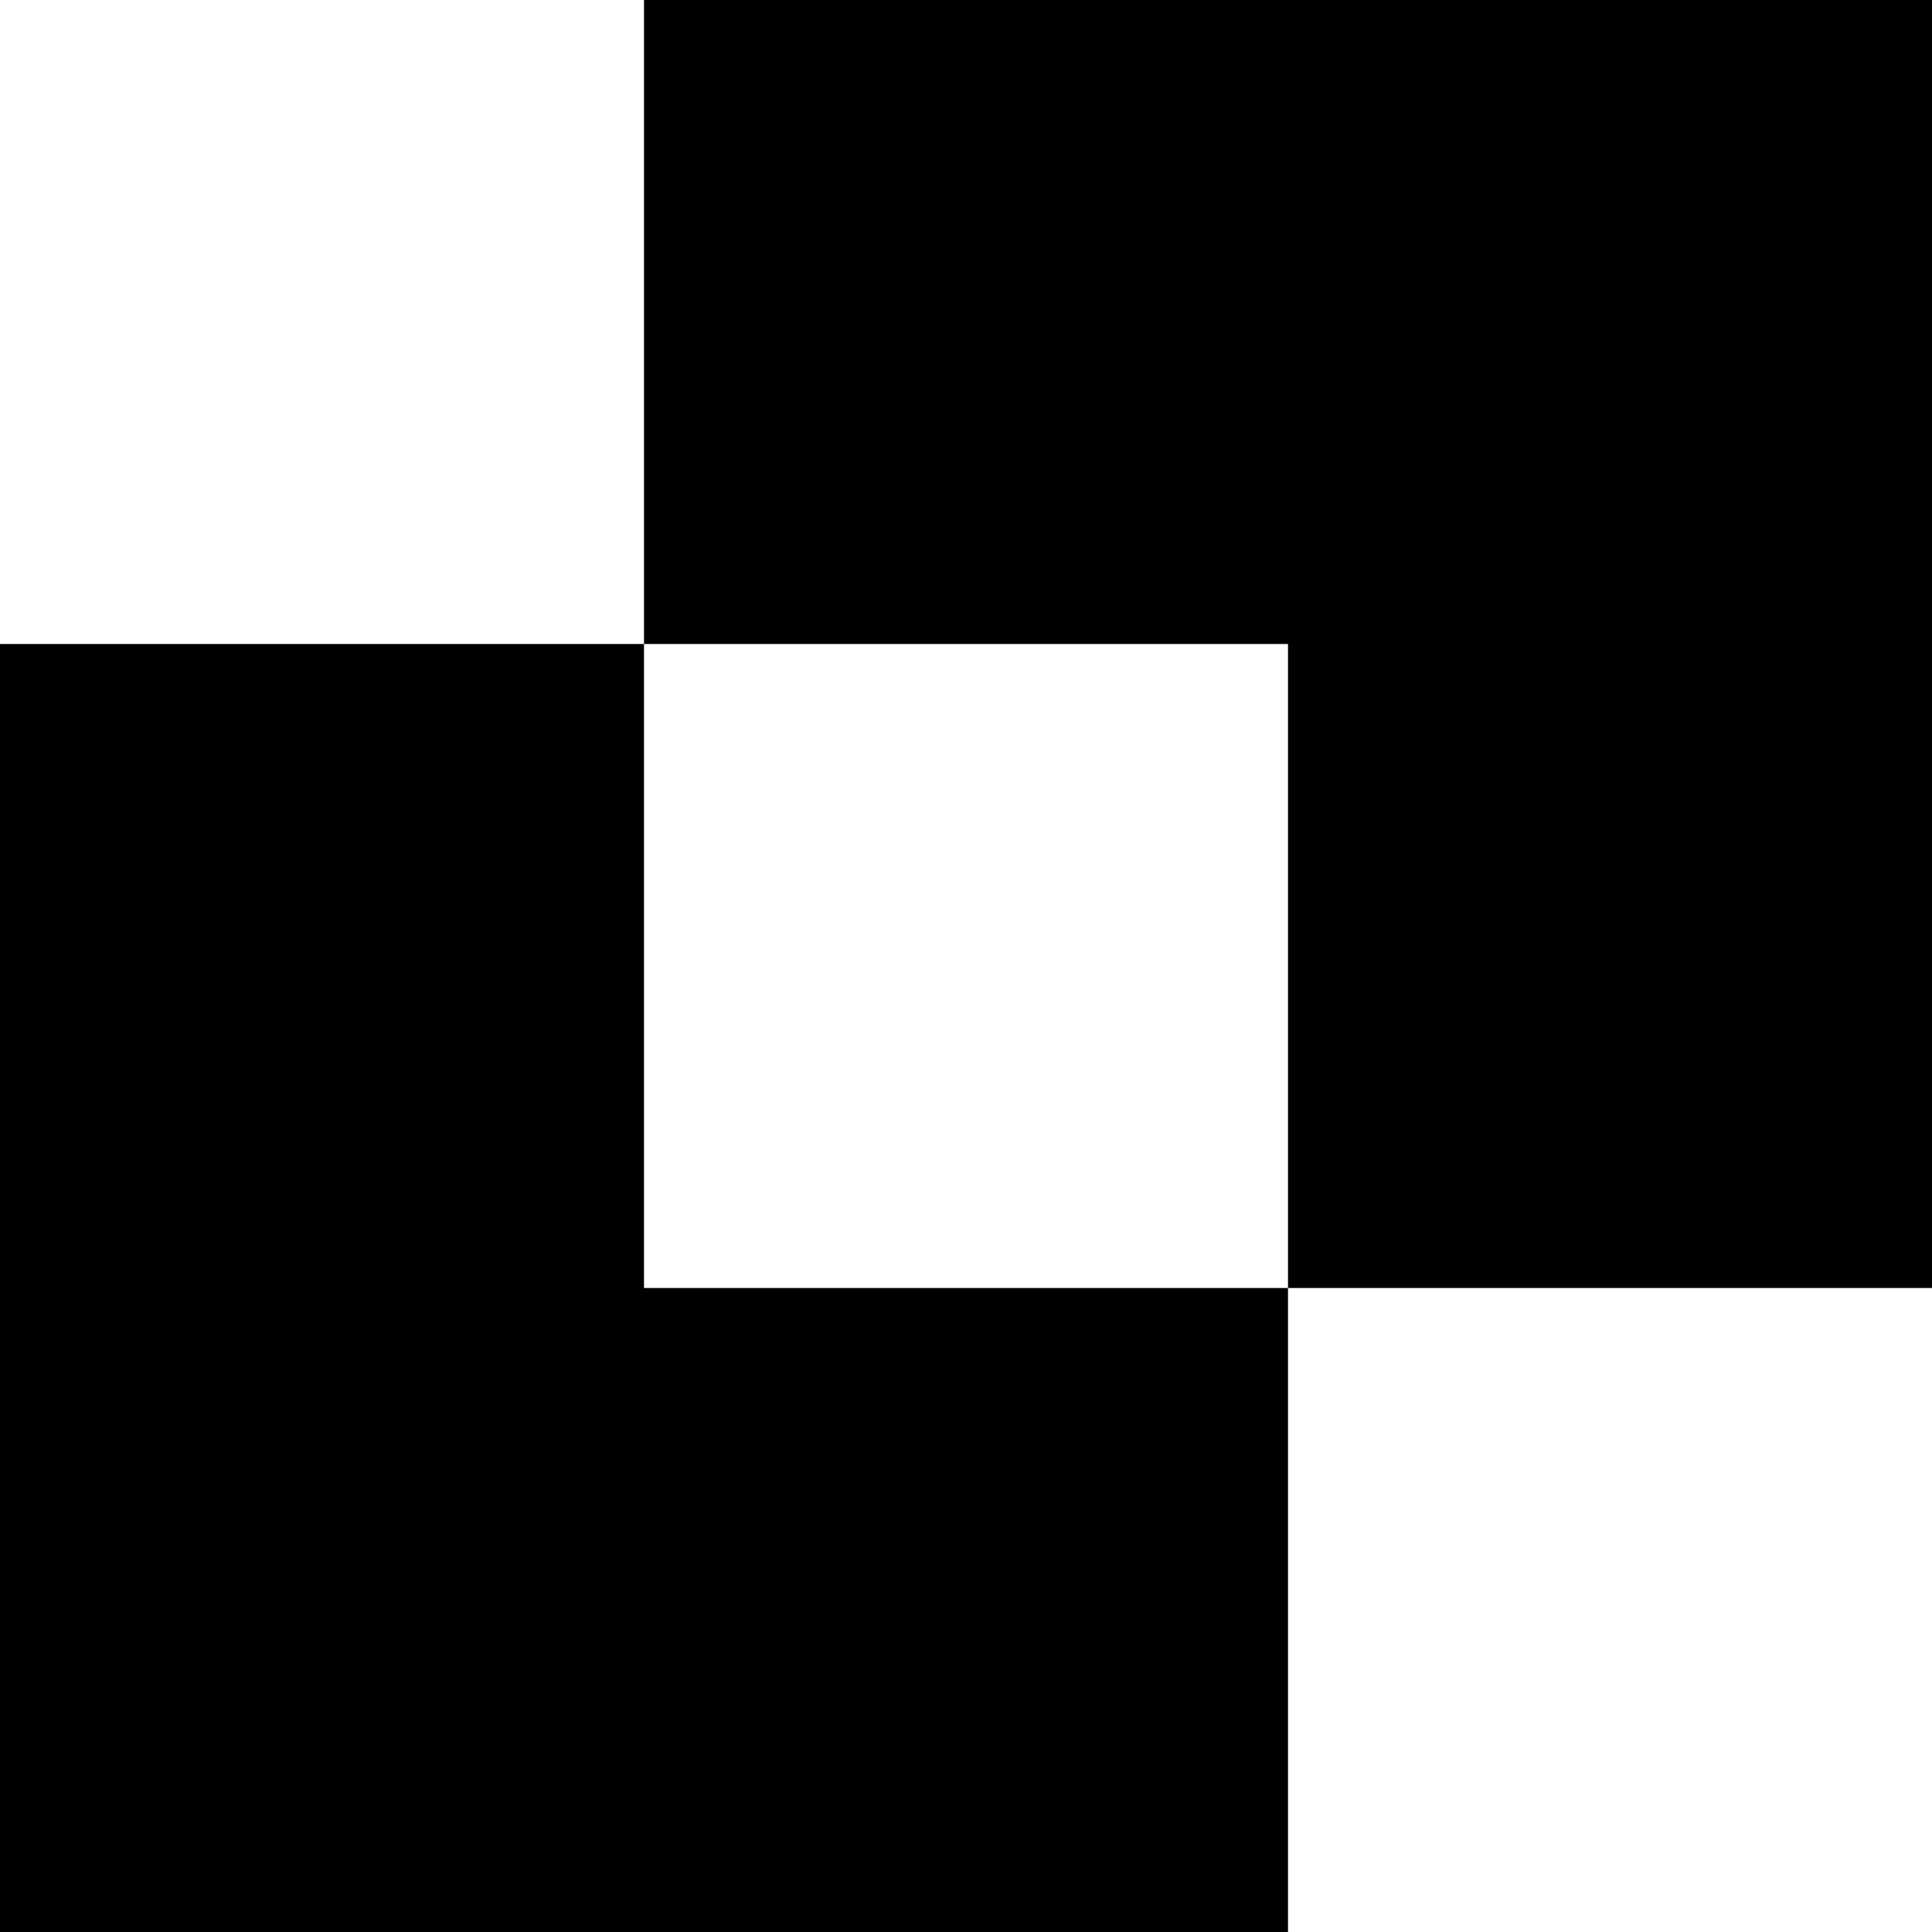
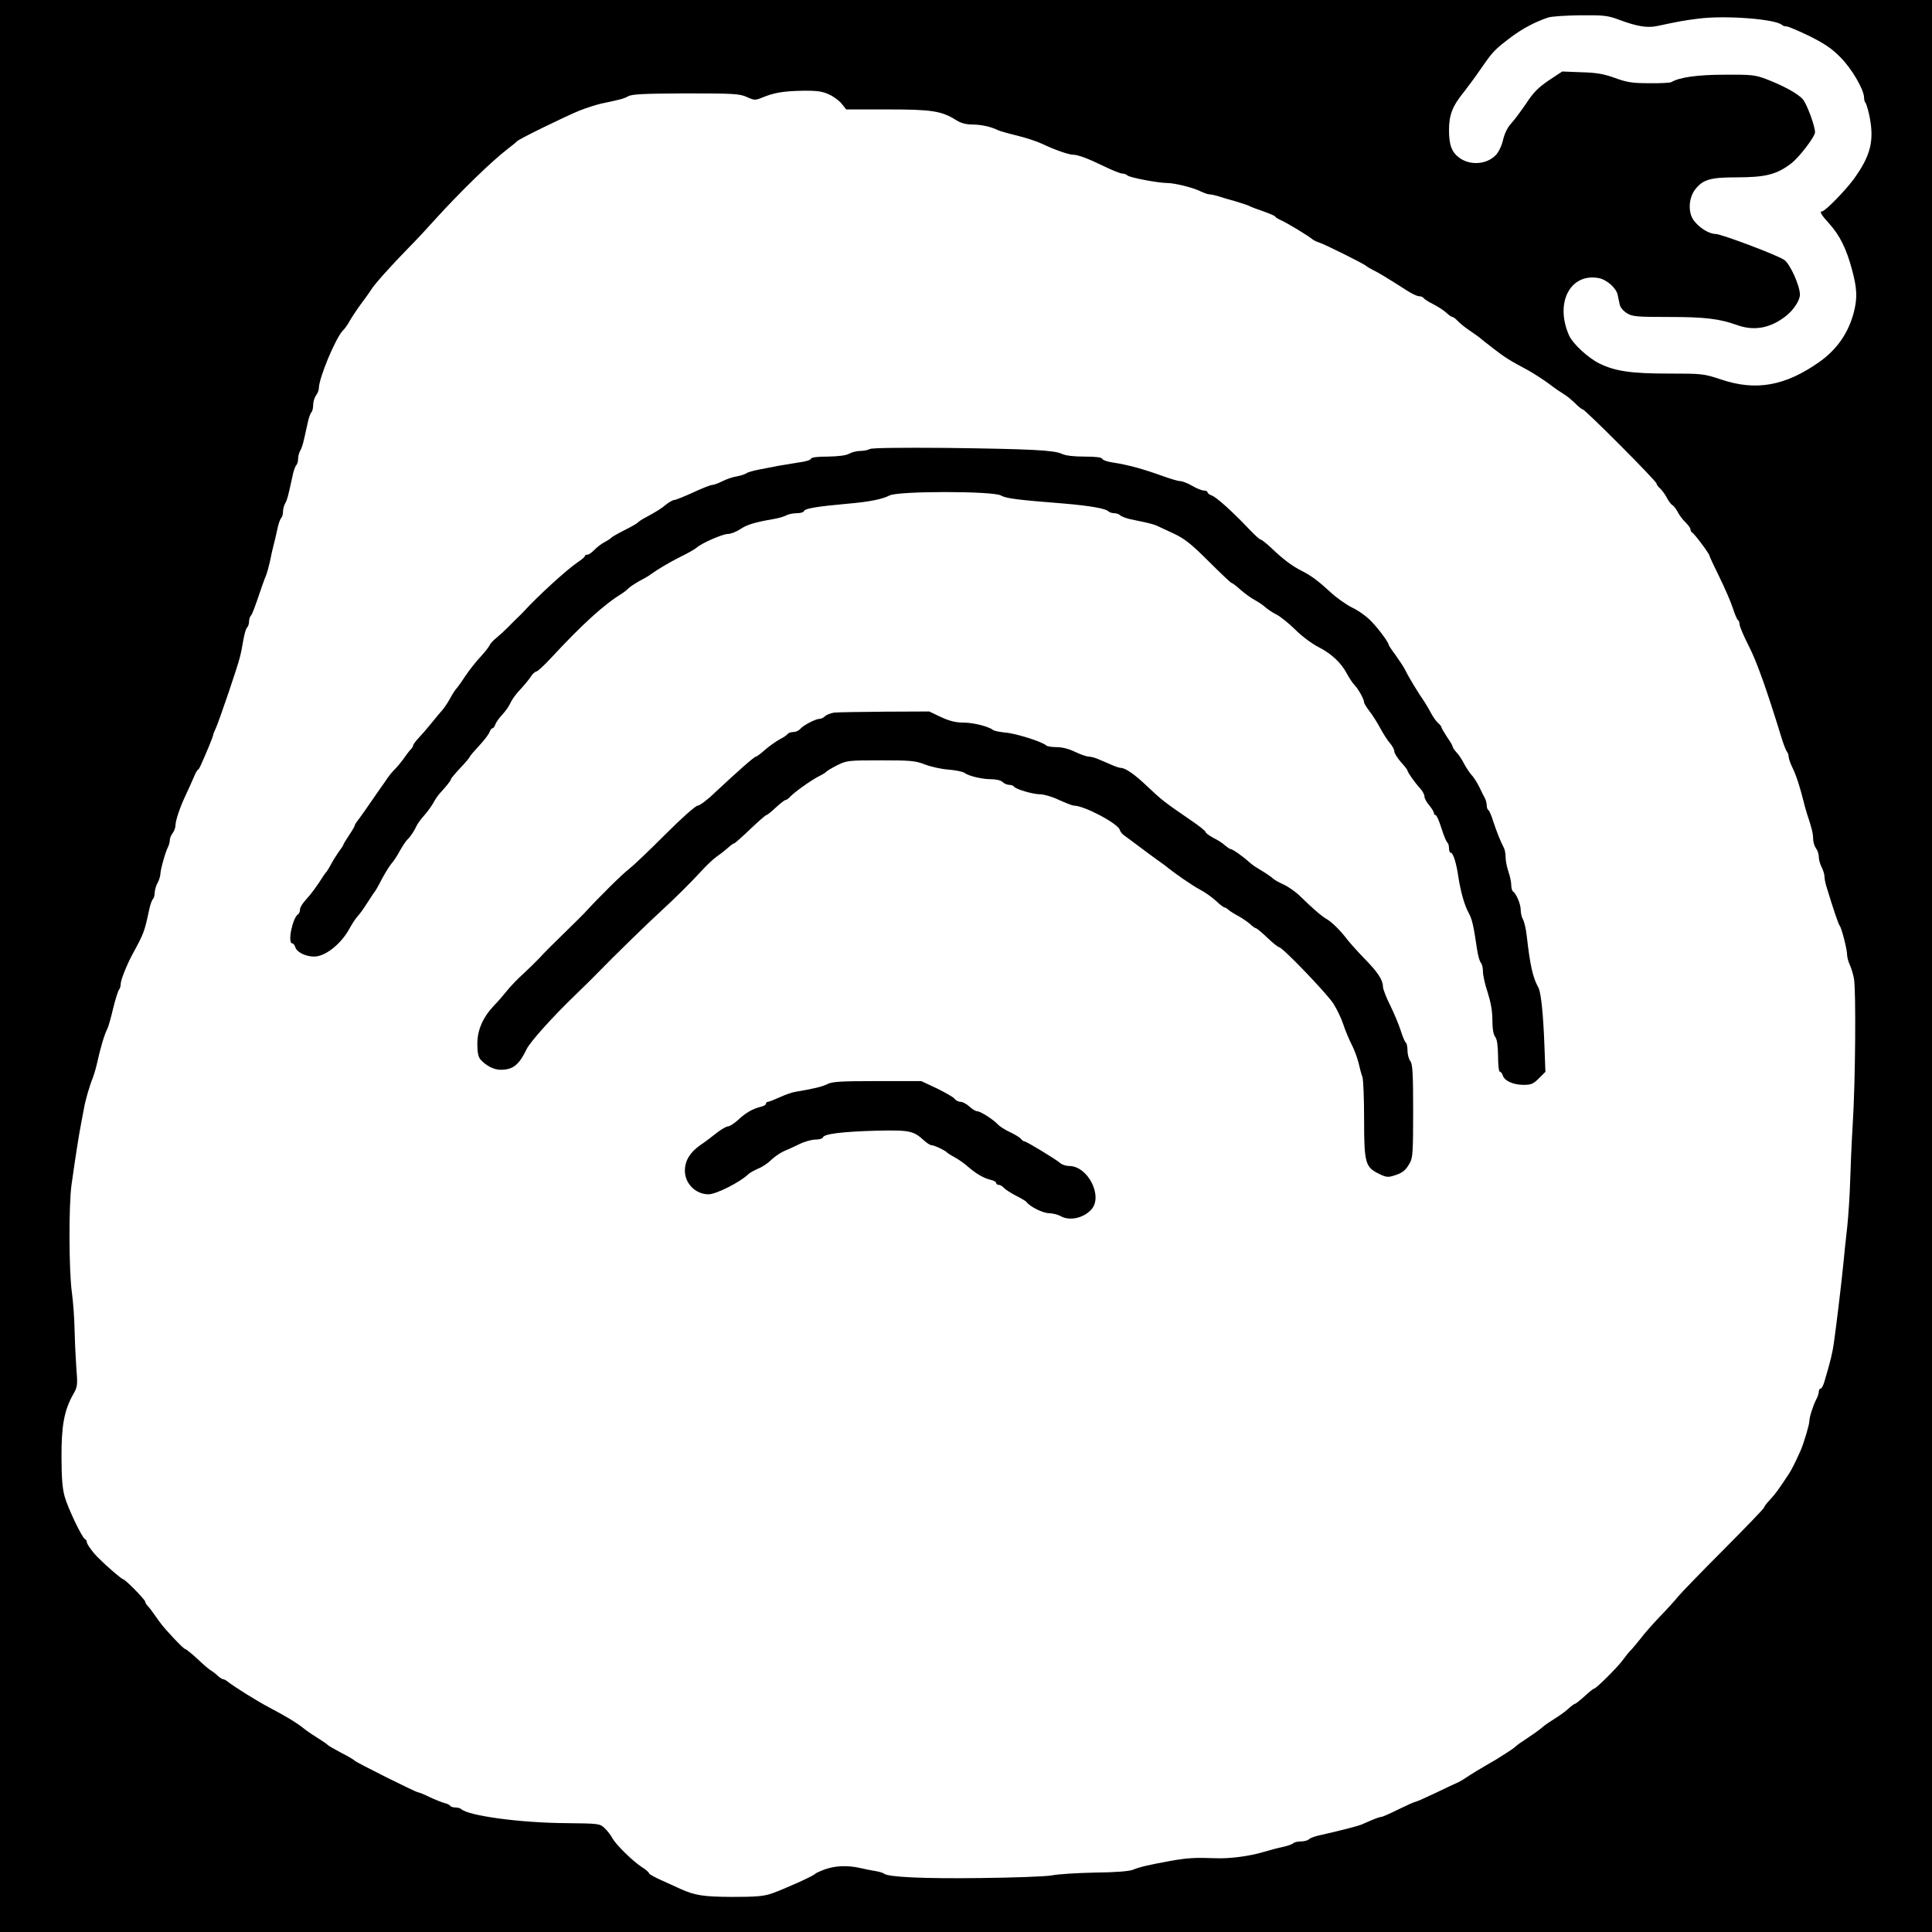
- <svg xmlns="http://www.w3.org/2000/svg" class="app-logo" width="200" height="200" viewBox="14.75 14.75 70.5 70.5">
-   <g fill="currentColor">
-     <path d="M38.25 14.75H85.25V61.75H61.75V38.25H38.25ZM14.75 38.25H38.25V61.75H61.75V85.25H14.75Z" />
+ <svg xmlns="http://www.w3.org/2000/svg" version="1.0" width="1024pt" height="1024pt" viewBox="0 0 1024 1024" preserveAspectRatio="xMidYMid meet">
+   <g transform="translate(0,1024) scale(0.1,-0.1)" fill="#000000" stroke="none">
+     <path d="M0 5120 l0 -5120 5120 0 5120 0 0 5120 0 5120 -5120 0 -5120 0 0 -5120z m8585 5014 c91 -34 147 -43 198 -32 113 24 138 29 217 39 144 19 414 -2 446 -34 4 -4 14 -7 23 -7 9 0 63 -23 121 -51 80 -40 119 -66 165 -113 60 -60 125 -172 125 -214 0 -10 3 -22 7 -26 4 -4 13 -33 20 -64 29 -137 9 -216 -83 -343 -45 -61 -151 -169 -166 -169 -16 0 -6 -18 37 -65 56 -62 91 -132 121 -244 27 -100 29 -149 10 -225 -29 -111 -89 -197 -181 -263 -182 -129 -338 -157 -524 -94 -91 30 -98 31 -275 31 -200 0 -285 12 -370 54 -60 30 -140 104 -160 149 -76 173 7 331 158 303 42 -8 93 -53 100 -89 3 -15 8 -38 11 -52 3 -15 20 -34 38 -45 29 -18 51 -20 222 -20 191 0 268 -9 365 -44 92 -32 179 -14 262 54 37 31 68 80 68 108 0 48 -53 165 -84 185 -41 27 -334 137 -363 137 -35 0 -87 33 -116 72 -31 42 -27 118 7 163 41 53 80 65 219 65 155 0 214 15 291 74 43 33 126 142 126 165 0 33 -43 149 -64 174 -26 31 -108 75 -198 109 -56 21 -79 23 -218 22 -144 0 -239 -14 -281 -39 -5 -4 -58 -7 -118 -6 -91 0 -119 5 -182 28 -58 21 -97 28 -176 30 l-103 4 -71 -47 c-56 -38 -82 -64 -121 -124 -28 -41 -64 -89 -79 -105 -18 -19 -34 -52 -42 -84 -6 -30 -23 -66 -38 -82 -47 -50 -133 -58 -192 -17 -42 30 -57 68 -57 148 0 81 18 128 81 205 22 28 63 84 91 125 61 88 72 99 158 164 61 45 124 79 195 103 17 6 93 11 170 12 128 1 146 -1 210 -25z m-4190 -395 c24 -11 55 -34 67 -50 l23 -29 220 0 c236 0 286 -8 365 -58 24 -15 51 -22 84 -22 47 0 100 -12 138 -31 9 -4 54 -17 100 -28 45 -11 106 -31 133 -44 60 -29 139 -57 162 -57 27 0 82 -21 166 -62 43 -21 86 -38 96 -38 9 0 21 -4 27 -10 11 -11 162 -40 211 -40 39 0 144 -26 180 -46 16 -7 34 -14 42 -14 8 0 28 -4 45 -9 17 -6 58 -18 91 -27 33 -10 67 -21 75 -25 8 -5 43 -18 78 -30 34 -12 62 -24 62 -28 0 -3 15 -12 33 -20 31 -14 140 -80 163 -99 6 -5 21 -13 35 -17 29 -9 242 -115 249 -124 3 -3 19 -13 35 -21 30 -14 82 -46 179 -108 27 -18 57 -32 67 -32 10 0 20 -4 24 -9 3 -6 25 -20 49 -32 24 -12 55 -32 70 -45 14 -13 29 -24 34 -24 5 0 17 -9 28 -21 10 -11 38 -34 62 -50 23 -16 48 -33 55 -39 6 -6 40 -32 73 -58 62 -48 85 -62 184 -115 30 -17 80 -49 111 -72 31 -24 67 -48 79 -55 13 -7 38 -28 57 -46 18 -19 38 -34 42 -34 12 0 391 -380 391 -393 0 -5 8 -17 19 -26 10 -9 25 -30 35 -48 9 -18 22 -36 30 -40 7 -4 20 -21 29 -38 8 -16 27 -41 41 -54 14 -14 26 -30 26 -37 0 -7 4 -14 8 -16 11 -4 92 -113 92 -122 0 -4 24 -55 53 -114 29 -59 61 -133 71 -164 10 -32 22 -60 27 -64 5 -3 9 -13 9 -23 0 -10 22 -63 50 -117 42 -83 93 -225 177 -499 9 -27 20 -54 24 -59 5 -6 9 -17 9 -26 0 -9 9 -36 21 -60 20 -41 39 -101 59 -180 4 -19 13 -48 18 -65 24 -71 32 -103 32 -131 0 -17 7 -39 15 -50 8 -10 15 -31 15 -45 0 -15 7 -40 15 -55 8 -16 15 -38 15 -48 0 -11 4 -33 9 -50 35 -116 64 -202 71 -211 11 -13 40 -127 40 -155 0 -12 6 -36 14 -53 8 -18 18 -50 22 -72 12 -56 8 -553 -6 -770 -6 -99 -12 -238 -14 -310 -2 -71 -9 -177 -15 -235 -7 -58 -16 -148 -21 -200 -10 -101 -34 -301 -49 -410 -8 -59 -18 -101 -51 -212 -6 -21 -15 -38 -20 -38 -6 0 -10 -7 -10 -16 0 -9 -6 -28 -14 -42 -17 -34 -36 -93 -36 -114 0 -19 -28 -112 -45 -153 -30 -67 -47 -101 -63 -126 -56 -85 -72 -107 -101 -138 -17 -18 -31 -37 -31 -41 0 -5 -96 -104 -213 -222 -117 -117 -225 -229 -241 -248 -15 -19 -60 -69 -100 -110 -39 -41 -84 -92 -99 -113 -16 -20 -38 -47 -50 -60 -13 -12 -33 -38 -47 -57 -26 -36 -140 -150 -151 -150 -4 0 -26 -18 -50 -40 -24 -22 -47 -40 -50 -40 -4 0 -21 -12 -37 -27 -17 -16 -50 -39 -73 -53 -22 -14 -51 -33 -63 -44 -18 -16 -57 -43 -114 -81 -9 -5 -26 -19 -39 -30 -13 -10 -55 -37 -92 -60 -99 -57 -132 -78 -161 -97 -14 -10 -32 -20 -40 -24 -8 -3 -61 -28 -117 -55 -57 -27 -106 -49 -111 -49 -5 0 -45 -18 -90 -40 -44 -22 -85 -40 -91 -40 -6 0 -27 -7 -48 -16 -21 -9 -47 -20 -58 -25 -26 -10 -141 -39 -228 -58 -21 -5 -44 -14 -50 -20 -6 -6 -25 -11 -42 -11 -17 0 -35 -4 -41 -10 -5 -5 -30 -14 -54 -19 -25 -5 -70 -17 -100 -26 -75 -23 -183 -37 -255 -34 -111 4 -150 2 -240 -14 -116 -21 -163 -32 -200 -47 -19 -8 -93 -14 -200 -15 -93 -2 -197 -8 -230 -15 -33 -6 -202 -12 -375 -14 -305 -4 -492 5 -514 23 -6 5 -27 11 -46 14 -19 3 -55 10 -80 16 -67 15 -129 13 -185 -6 -27 -10 -52 -21 -55 -25 -8 -11 -167 -82 -230 -104 -44 -15 -85 -18 -210 -18 -151 1 -195 7 -275 43 -11 5 -53 24 -92 42 -40 17 -73 36 -73 40 0 5 -17 20 -38 33 -49 32 -137 118 -156 153 -8 15 -26 39 -41 53 -26 25 -30 25 -208 27 -244 2 -512 39 -552 74 -5 5 -19 9 -31 9 -13 0 -25 4 -28 9 -3 5 -18 12 -32 15 -14 4 -49 18 -77 31 -28 14 -55 25 -60 25 -12 0 -330 159 -337 168 -3 4 -34 23 -70 41 -36 19 -67 37 -70 40 -3 3 -14 12 -25 19 -55 35 -83 53 -109 74 -37 29 -81 56 -177 107 -69 36 -196 116 -226 141 -7 5 -16 10 -21 10 -4 0 -17 8 -28 18 -10 10 -27 23 -36 28 -9 5 -42 33 -72 62 -31 28 -60 52 -65 52 -4 0 -32 27 -62 59 -58 63 -62 68 -99 121 -13 19 -30 41 -37 48 -7 7 -13 18 -13 22 0 11 -107 120 -118 120 -7 0 -86 68 -130 112 -29 28 -62 74 -62 85 0 6 -4 13 -9 15 -15 5 -91 164 -108 225 -12 41 -17 102 -17 208 -1 166 14 249 61 333 25 44 25 49 17 151 -4 58 -8 149 -9 201 -1 52 -7 138 -14 190 -16 112 -17 462 -2 570 17 122 40 272 50 320 5 25 12 63 16 85 7 42 30 122 48 165 5 14 14 43 19 65 23 102 40 158 59 197 4 9 18 56 29 105 12 48 26 92 31 98 5 5 9 19 9 32 0 19 33 101 61 153 62 114 64 119 89 235 5 27 15 54 20 59 6 6 10 21 10 36 1 14 7 36 15 50 8 14 14 35 15 46 0 24 27 120 41 146 5 10 9 26 9 35 0 10 7 27 15 37 8 11 15 29 15 40 0 27 24 98 54 161 13 28 32 69 42 93 9 23 20 42 23 42 3 0 12 15 19 33 8 17 25 57 38 88 13 31 24 60 24 64 0 4 7 21 15 38 18 41 113 319 126 372 6 22 14 64 19 94 5 29 13 58 19 64 6 6 11 20 11 32 0 12 4 25 9 31 8 8 19 37 62 164 7 19 16 44 21 55 4 11 13 43 19 70 5 28 14 66 19 85 5 19 14 57 20 85 5 27 15 54 20 59 6 6 10 21 10 34 0 13 5 33 12 45 11 21 15 36 38 142 5 27 15 54 20 59 6 6 10 21 10 34 0 13 5 33 12 45 11 21 15 36 38 142 5 27 15 54 20 59 6 6 10 24 10 41 0 16 7 39 15 49 8 11 15 28 15 38 0 55 91 272 129 308 9 8 25 31 35 50 11 19 38 60 60 90 23 30 46 63 53 74 14 25 105 127 198 222 39 39 104 109 145 155 129 142 293 302 380 369 25 19 47 37 50 41 8 11 260 134 332 163 38 15 89 31 115 37 106 22 119 26 143 39 20 11 84 14 305 15 255 0 285 -2 323 -19 39 -18 45 -18 80 -4 64 27 114 35 215 37 80 1 105 -3 142 -20z" />
+     <path d="M4610 7860 c-8 -5 -31 -10 -50 -10 -19 0 -46 -7 -60 -15 -16 -9 -55 -14 -112 -15 -58 0 -88 -4 -90 -12 -3 -7 -31 -15 -64 -19 -32 -5 -81 -13 -109 -18 -27 -5 -74 -14 -103 -20 -30 -6 -59 -14 -65 -19 -7 -5 -30 -13 -52 -17 -21 -3 -56 -15 -77 -26 -20 -10 -44 -19 -52 -19 -9 0 -55 -18 -102 -40 -48 -22 -93 -40 -100 -40 -7 0 -25 -10 -41 -22 -31 -26 -50 -37 -108 -69 -22 -11 -42 -25 -45 -29 -3 -4 -34 -22 -70 -40 -36 -18 -67 -36 -70 -40 -3 -4 -18 -14 -35 -23 -16 -8 -41 -27 -54 -41 -14 -14 -30 -26 -38 -26 -7 0 -13 -3 -13 -7 0 -5 -17 -19 -38 -33 -57 -38 -213 -181 -284 -259 -8 -9 -24 -25 -36 -36 -11 -11 -34 -33 -50 -50 -16 -16 -43 -41 -60 -55 -18 -14 -34 -32 -37 -40 -3 -8 -24 -35 -47 -60 -24 -25 -60 -71 -81 -102 -20 -31 -43 -63 -50 -70 -6 -7 -21 -30 -32 -51 -11 -20 -29 -47 -40 -60 -11 -12 -36 -42 -56 -67 -20 -25 -50 -60 -68 -79 -17 -18 -31 -37 -31 -41 0 -5 -6 -15 -13 -22 -7 -7 -24 -29 -37 -48 -13 -19 -36 -46 -50 -60 -14 -14 -29 -33 -35 -42 -5 -8 -27 -40 -48 -69 -21 -30 -53 -76 -72 -104 -19 -27 -39 -55 -45 -62 -5 -7 -10 -15 -10 -19 0 -3 -13 -26 -30 -51 -16 -24 -30 -47 -30 -50 0 -3 -11 -20 -24 -37 -12 -17 -31 -47 -41 -66 -10 -19 -21 -37 -24 -40 -3 -3 -10 -12 -16 -21 -34 -54 -66 -98 -94 -128 -17 -18 -31 -41 -31 -51 0 -11 -4 -21 -9 -25 -31 -18 -58 -155 -32 -155 5 0 13 -9 16 -20 8 -27 55 -50 100 -50 60 0 145 68 190 153 11 20 29 48 40 60 19 22 24 29 65 92 10 17 23 35 27 40 5 6 22 36 38 68 17 31 39 67 50 80 11 12 31 42 44 67 14 25 32 52 40 60 18 17 36 45 50 75 5 11 24 36 41 55 17 19 38 49 47 65 9 17 24 39 34 50 36 39 59 68 59 75 0 4 23 31 50 60 28 29 50 56 50 59 0 3 23 30 50 59 27 29 52 62 55 73 4 10 10 19 15 19 5 0 11 9 15 19 3 11 20 35 37 53 17 18 37 47 44 63 7 17 30 48 51 70 21 22 46 53 56 68 9 15 23 27 30 28 6 0 41 32 77 71 166 179 281 284 378 343 9 6 24 17 32 26 8 8 35 26 60 40 25 13 49 27 55 32 37 27 100 65 160 95 39 19 78 41 87 49 28 25 138 73 167 73 14 0 43 11 64 25 35 24 78 37 177 54 25 4 55 13 67 19 12 7 37 12 57 12 19 0 36 5 38 12 5 13 72 24 228 38 118 10 186 24 225 44 45 24 546 24 590 0 28 -16 83 -23 335 -43 131 -11 219 -26 233 -40 6 -6 20 -11 32 -11 12 0 26 -5 32 -11 6 -6 29 -15 50 -20 21 -4 59 -13 85 -18 26 -6 55 -14 65 -20 10 -5 49 -23 86 -40 55 -26 90 -53 183 -146 63 -63 118 -115 122 -115 4 0 25 -16 47 -36 22 -19 56 -44 75 -54 19 -10 44 -27 56 -38 12 -11 39 -29 61 -40 21 -11 67 -48 101 -82 34 -34 89 -74 121 -90 67 -34 120 -83 150 -141 12 -22 30 -50 42 -62 21 -23 49 -74 49 -90 0 -5 13 -26 28 -46 16 -20 42 -61 58 -91 16 -30 39 -66 52 -80 12 -14 22 -33 22 -42 0 -10 16 -35 35 -57 19 -21 35 -41 35 -45 0 -9 38 -63 68 -96 12 -13 22 -32 22 -42 0 -9 11 -30 25 -46 14 -17 25 -35 25 -41 0 -6 4 -11 9 -11 5 0 19 -31 31 -70 12 -38 26 -72 31 -75 5 -4 9 -17 9 -31 0 -13 4 -24 10 -24 12 0 30 -58 40 -130 12 -77 32 -149 55 -190 18 -34 25 -65 44 -194 5 -32 14 -63 20 -69 6 -6 11 -27 11 -47 0 -20 11 -69 25 -110 16 -51 25 -98 25 -146 0 -46 5 -77 15 -90 10 -13 14 -45 15 -101 0 -46 4 -83 9 -83 5 0 13 -9 16 -20 9 -29 56 -50 111 -50 39 0 51 5 81 35 l34 34 -5 133 c-6 168 -18 287 -32 313 -30 54 -44 117 -62 275 -4 36 -13 75 -20 87 -7 12 -12 35 -12 51 0 30 -24 87 -41 97 -5 4 -9 19 -9 34 0 16 -7 48 -15 71 -8 23 -15 58 -15 76 0 19 -4 42 -10 52 -16 30 -38 85 -56 140 -9 29 -20 55 -25 58 -5 3 -9 14 -9 25 0 10 -4 27 -9 37 -5 9 -19 36 -30 60 -12 24 -30 53 -41 64 -11 12 -29 39 -40 60 -11 22 -29 49 -40 60 -11 12 -20 25 -20 29 0 5 -13 28 -30 52 -16 25 -30 48 -30 52 0 4 -8 15 -19 24 -10 9 -26 32 -36 51 -10 19 -26 46 -35 60 -33 47 -86 135 -100 165 -8 17 -32 53 -52 81 -21 28 -38 54 -38 57 0 12 -52 83 -93 125 -23 24 -68 57 -101 72 -32 16 -84 53 -115 82 -64 59 -100 86 -151 112 -50 25 -97 60 -157 117 -28 27 -56 49 -61 49 -5 0 -34 26 -64 58 -87 92 -173 169 -196 176 -12 4 -22 12 -22 17 0 5 -9 9 -19 9 -10 0 -39 11 -62 25 -24 14 -53 25 -64 25 -11 0 -51 12 -90 26 -105 38 -184 60 -269 73 -28 4 -52 13 -54 19 -2 8 -35 12 -94 12 -58 0 -101 5 -121 15 -44 19 -157 25 -612 31 -248 2 -395 0 -405 -6z" />
+     <path d="M4421 6463 c-19 -3 -40 -11 -48 -19 -8 -8 -21 -14 -29 -14 -21 0 -88 -35 -103 -54 -8 -9 -24 -16 -37 -16 -12 0 -26 -5 -29 -10 -4 -6 -23 -19 -43 -29 -20 -11 -55 -36 -77 -55 -22 -20 -44 -36 -48 -36 -9 0 -98 -79 -219 -192 -39 -38 -80 -68 -90 -68 -11 0 -84 -65 -171 -152 -84 -84 -170 -166 -192 -183 -32 -23 -167 -157 -238 -235 -7 -8 -56 -56 -108 -107 -52 -50 -110 -108 -129 -130 -20 -21 -58 -58 -85 -83 -28 -25 -67 -65 -87 -90 -20 -25 -51 -61 -70 -80 -59 -63 -88 -129 -88 -202 0 -48 5 -70 17 -84 31 -34 71 -54 107 -54 65 0 97 26 137 109 19 39 136 170 264 293 50 48 108 106 130 129 57 59 250 248 313 305 77 70 170 163 222 220 25 28 61 61 80 75 19 13 46 34 60 47 13 12 28 22 31 22 4 0 42 34 85 75 43 41 82 75 86 75 4 0 27 18 50 40 24 22 47 40 52 40 5 0 16 8 25 18 21 23 109 86 152 108 19 9 36 20 39 24 3 4 28 19 57 34 51 25 58 26 230 26 159 0 184 -2 233 -21 30 -12 87 -25 126 -28 39 -3 77 -11 85 -17 23 -17 93 -34 142 -34 27 0 52 -6 61 -15 8 -8 24 -15 35 -15 11 0 22 -4 25 -9 9 -14 101 -41 140 -41 19 0 64 -13 99 -30 36 -16 71 -30 79 -30 54 0 232 -94 243 -128 2 -10 14 -24 26 -32 11 -8 48 -35 81 -60 33 -25 74 -55 91 -67 18 -13 37 -27 43 -31 45 -38 147 -108 184 -127 25 -13 62 -39 84 -59 21 -20 42 -36 47 -36 4 0 14 -6 21 -13 7 -6 30 -21 51 -32 20 -11 48 -30 62 -42 13 -13 28 -23 32 -23 4 0 32 -23 60 -50 29 -28 57 -50 62 -50 18 0 253 -245 288 -299 19 -30 43 -80 53 -111 10 -31 30 -79 44 -106 14 -27 30 -71 37 -99 6 -27 15 -60 20 -73 5 -13 9 -113 9 -222 0 -233 6 -256 78 -291 38 -19 49 -20 80 -10 46 14 62 27 85 68 15 27 17 61 17 275 0 199 -3 248 -15 264 -8 10 -15 36 -15 56 0 20 -4 39 -9 42 -5 4 -17 32 -27 64 -10 31 -35 92 -56 134 -21 42 -38 86 -38 98 0 35 -27 77 -97 148 -36 37 -77 83 -92 102 -36 48 -84 95 -110 109 -25 14 -77 59 -138 119 -24 24 -64 52 -88 63 -24 11 -50 25 -57 32 -15 13 -37 28 -82 55 -16 9 -38 26 -50 37 -31 28 -84 65 -94 65 -4 0 -17 9 -29 19 -11 11 -39 29 -62 40 -22 12 -41 26 -41 31 0 5 -37 35 -82 65 -137 94 -150 104 -225 175 -69 66 -118 100 -143 100 -7 0 -28 7 -48 16 -21 9 -52 22 -70 30 -18 8 -42 14 -52 14 -11 0 -43 11 -72 25 -32 16 -69 25 -98 25 -25 0 -50 4 -55 9 -19 19 -161 64 -215 68 -30 3 -60 9 -65 13 -24 19 -104 40 -157 40 -41 0 -74 8 -120 29 l-63 30 -235 -1 c-129 -1 -250 -3 -269 -5z" />
+     <path d="M4385 4494 c-27 -14 -75 -25 -170 -41 -16 -2 -54 -16 -83 -29 -29 -13 -57 -24 -62 -24 -6 0 -10 -4 -10 -10 0 -5 -12 -13 -27 -16 -44 -11 -81 -32 -121 -70 -20 -18 -44 -34 -53 -34 -9 0 -35 -15 -57 -32 -22 -18 -63 -49 -91 -68 -54 -38 -81 -82 -81 -135 0 -68 57 -125 125 -125 41 0 168 64 213 108 8 7 30 19 50 28 21 8 49 27 64 41 26 25 59 47 88 58 8 3 38 17 65 30 28 14 67 25 87 25 20 0 38 5 40 12 6 18 102 30 280 35 181 4 199 0 257 -53 14 -13 32 -24 39 -24 14 0 73 -28 82 -39 3 -3 21 -15 42 -26 20 -11 51 -33 70 -50 40 -35 82 -60 121 -69 15 -3 27 -11 27 -16 0 -6 6 -10 14 -10 7 0 19 -7 27 -16 7 -8 36 -27 63 -41 28 -14 53 -29 56 -33 16 -24 87 -60 119 -60 20 -1 47 -7 61 -15 48 -28 122 -12 164 34 64 70 -18 231 -117 231 -17 0 -38 7 -47 15 -21 19 -179 115 -189 115 -5 0 -14 6 -20 14 -7 8 -33 24 -59 36 -26 12 -53 30 -62 39 -23 26 -93 71 -110 71 -8 0 -27 11 -42 25 -15 14 -36 25 -46 25 -11 0 -26 7 -33 17 -8 9 -50 33 -95 55 l-81 38 -234 0 c-194 0 -239 -3 -264 -16z" />
  </g>
</svg>
